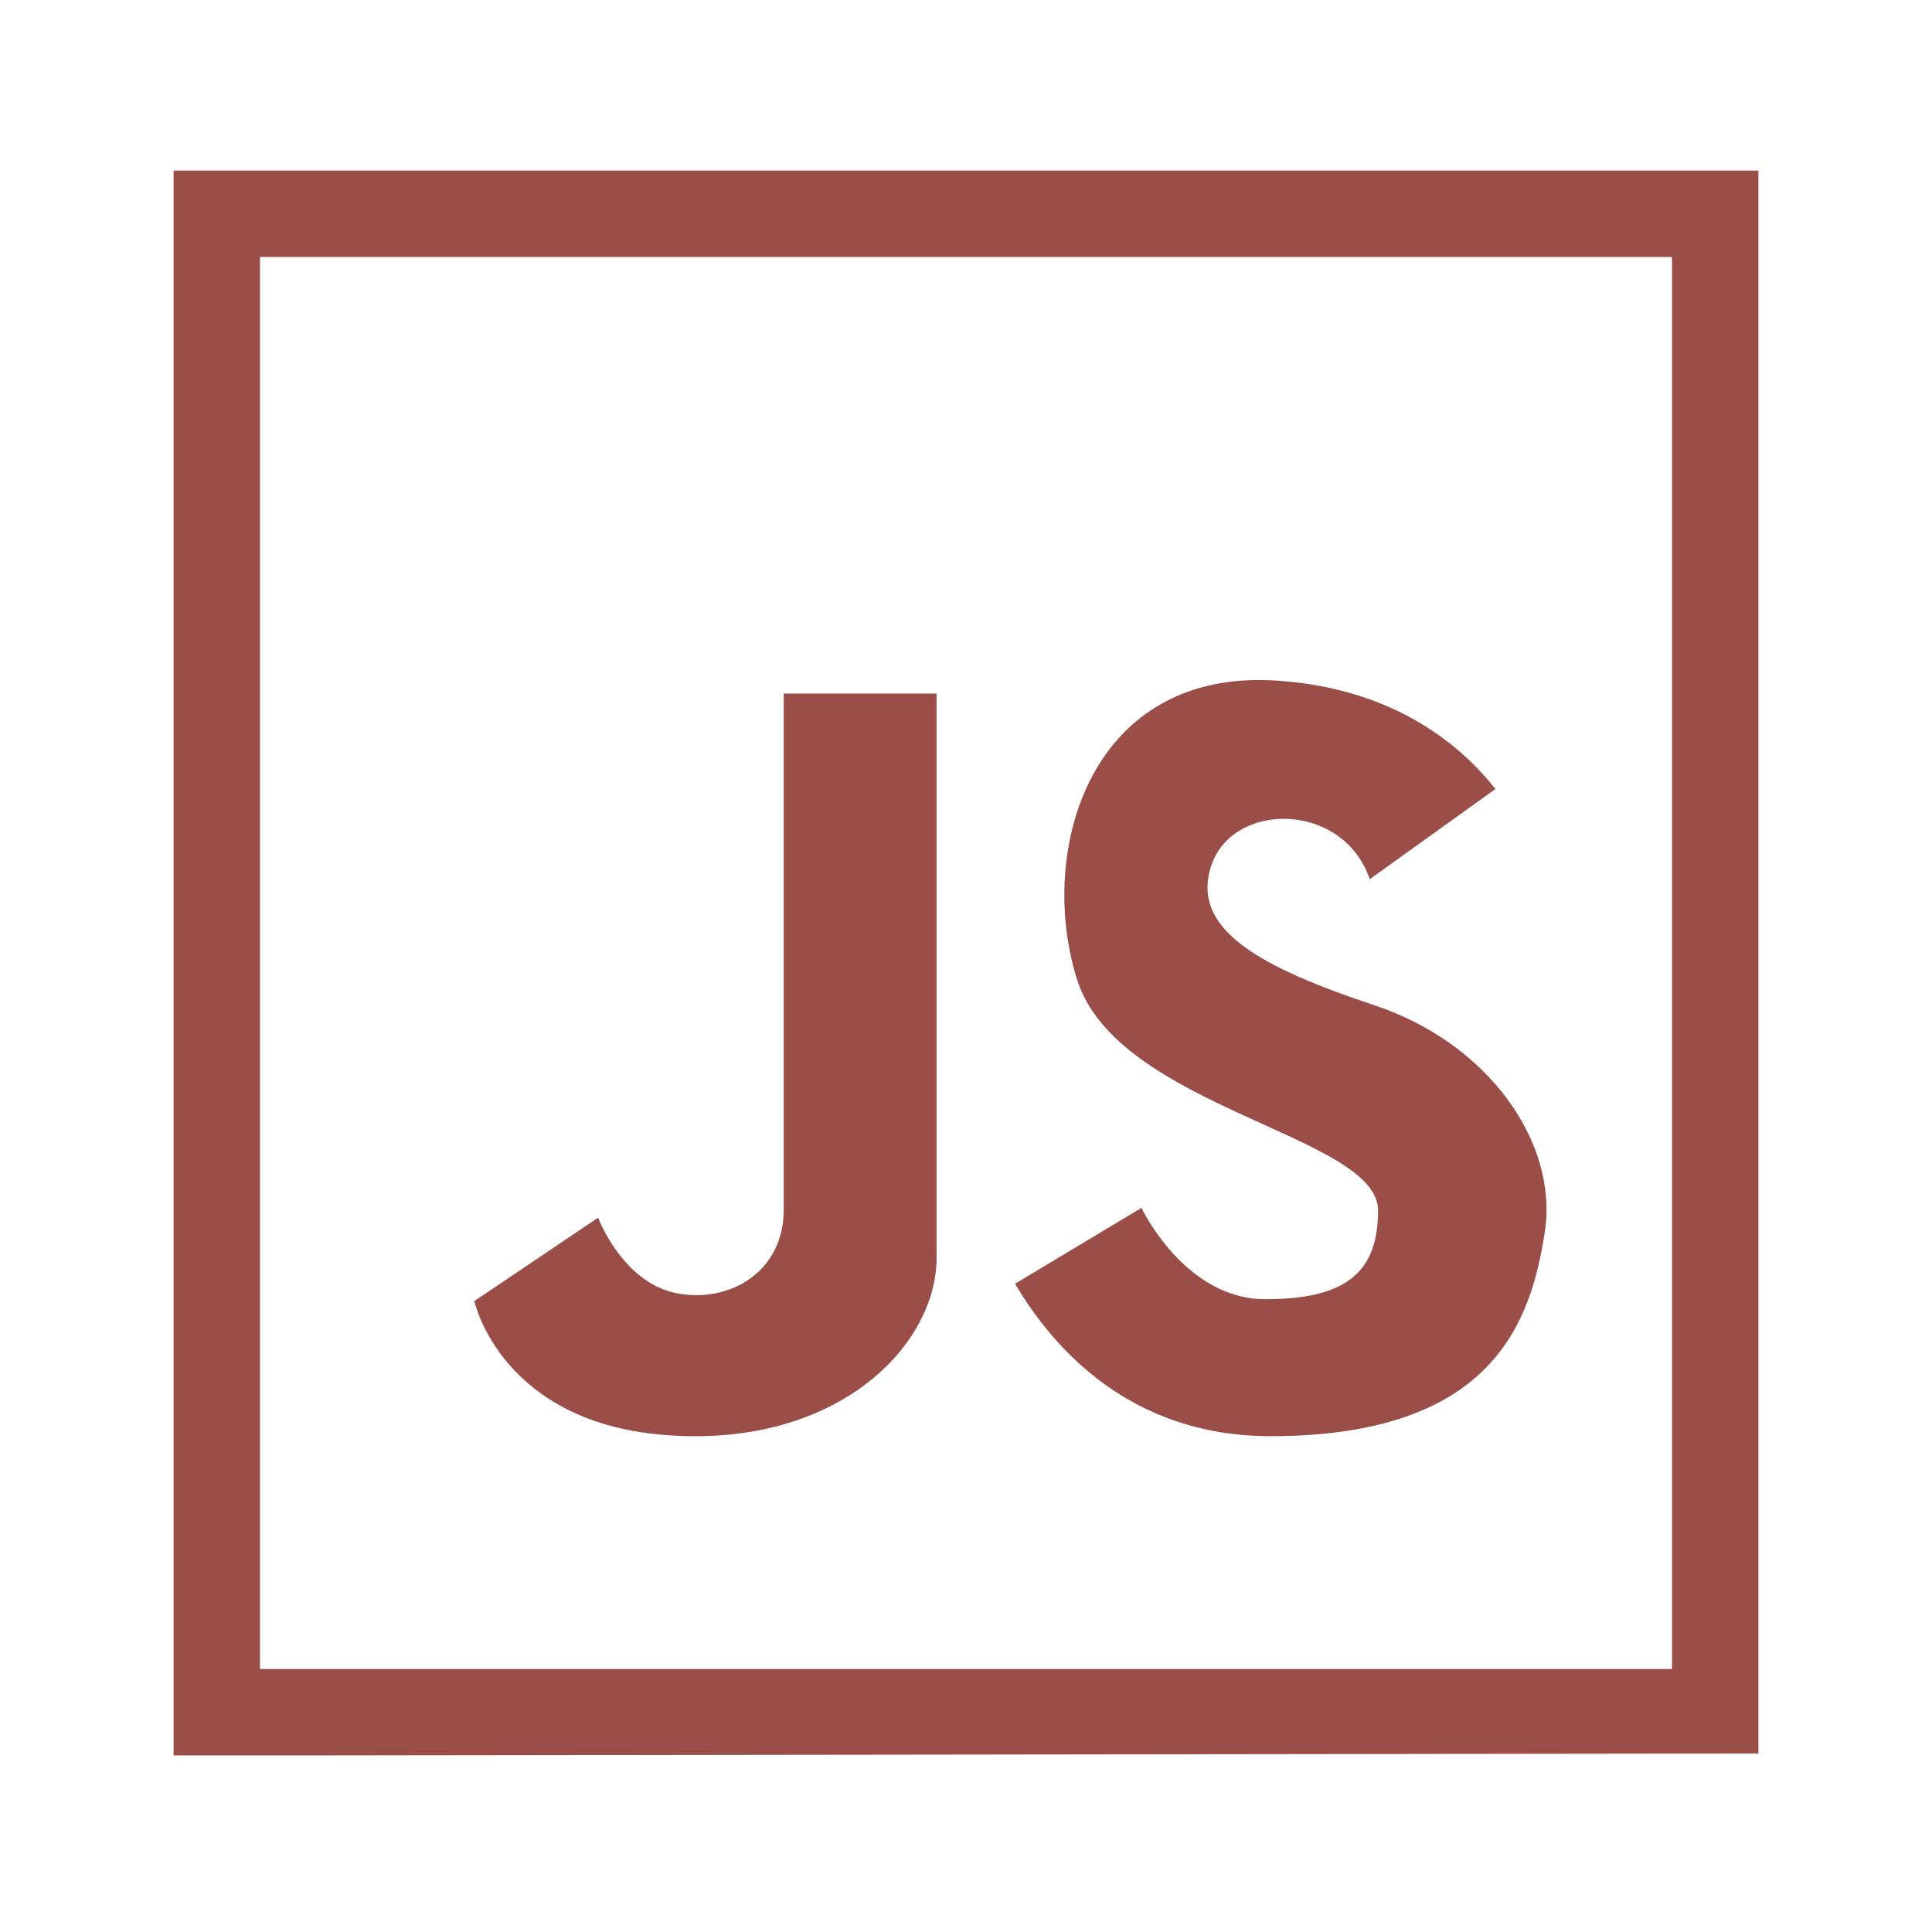
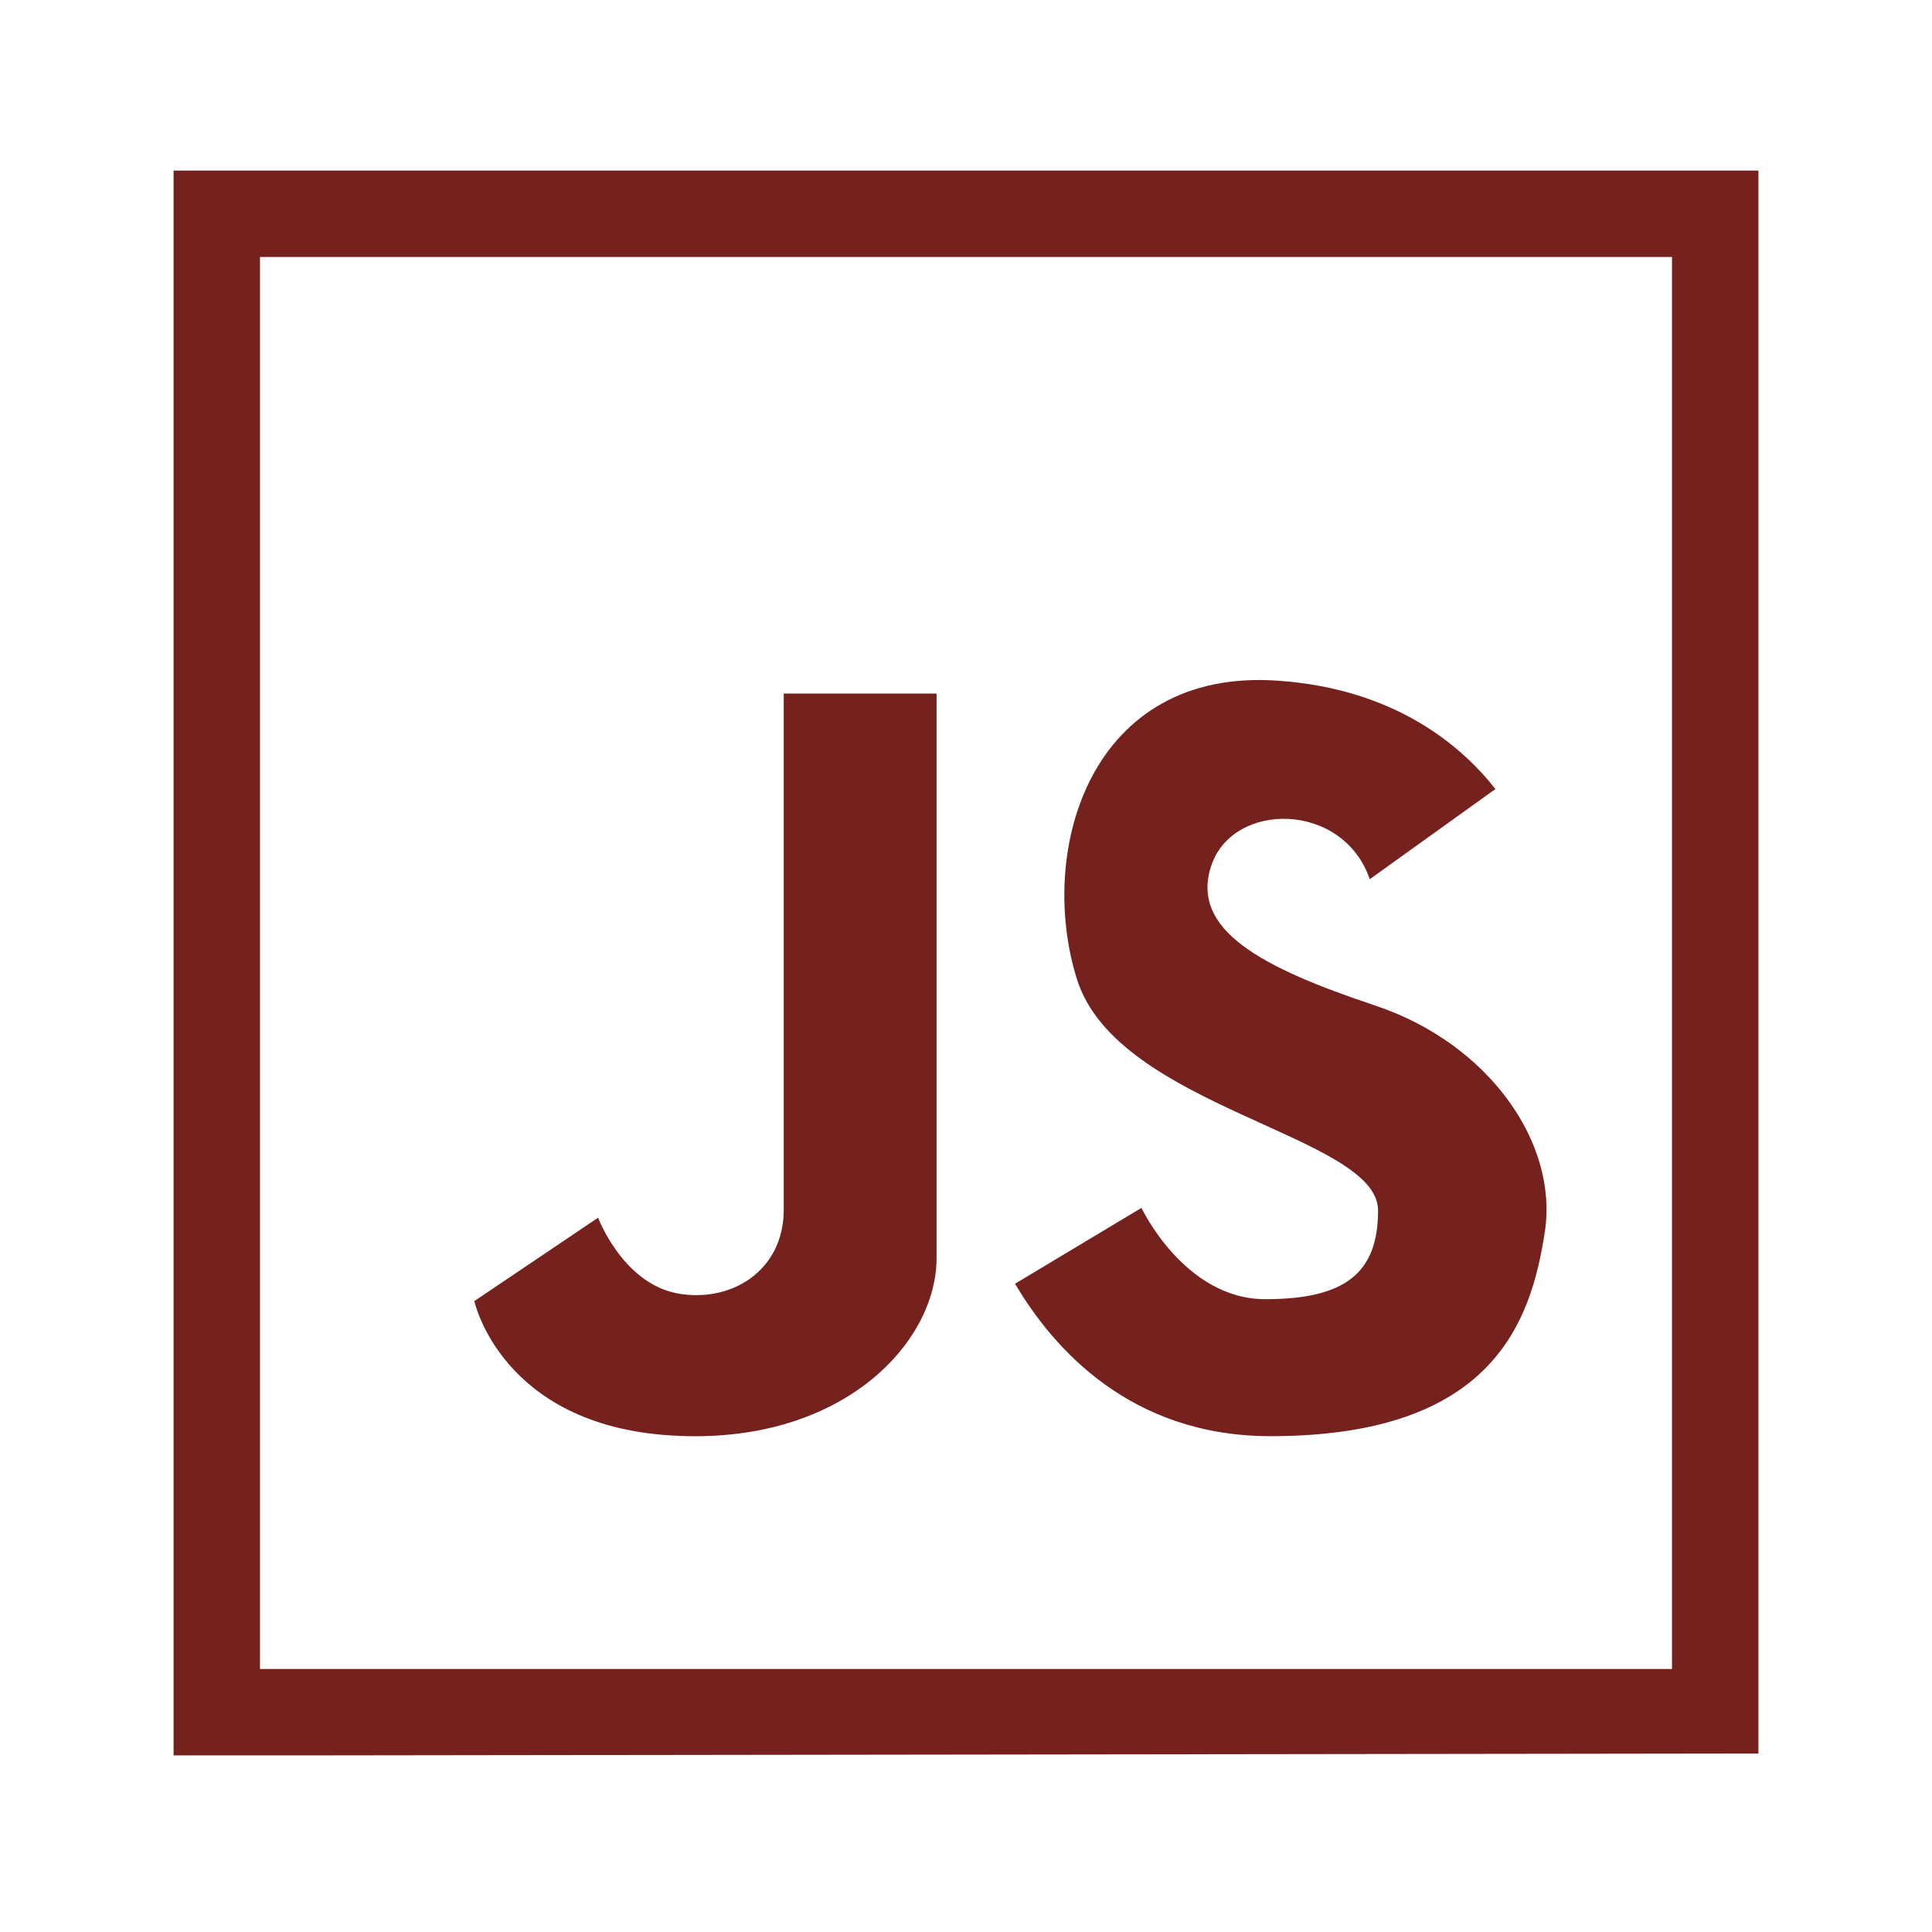
<svg xmlns="http://www.w3.org/2000/svg" version="1.1" id="Capa_1" x="0px" y="0px" viewBox="0 0 512 512" style="enable-background:new 0 0 512 512;" xml:space="preserve">
  <style type="text/css">
- 	.st0{display:none;fill:#9b4d48;}
- 	.st1{fill:#9b4d48;}
- 	.st2{display:none;fill:#9b4d48;}
+ 	.st0{display:none;fill:#75211D;}
+ 	.st1{fill:#75211D;}
+ 	.st2{display:none;fill:#75211D;}
</style>
  <path class="st0" d="M512,256c0,33.4-6.4,65.2-18,94.4c-6.2,15.6-13.9,30.5-22.9,44.5c-11.2,17.4-24.5,33.3-39.5,47.4  c-8.8,8.3-18.1,15.9-28,22.9C361.8,494.7,310.9,512,256,512s-105.8-17.3-147.5-46.7C96.1,456.5,84.6,446.7,74,436  C28.2,389.8,0,326.2,0,256S28.2,122.2,74,76c11.2-11.4,23.5-21.7,36.7-30.8C152,16.7,202,0,256,0s104,16.7,145.3,45.2  c10.1,6.9,19.6,14.6,28.6,22.9c15.7,14.5,29.5,31,41.2,49c9,13.9,16.7,28.8,22.9,44.4C505.6,190.8,512,222.6,512,256z" />
  <g>
    <path class="st1" d="M363,233c-7.1-20.7-36.3-20.7-42-3.6s13.5,27.1,43.5,37.1c29.9,10,48.5,36.3,44.9,59.9s-13.5,54.2-72.7,54.2   c-37,0-57.5-23.1-67.7-40.4l33.5-20.1c0,0,11.4,24.2,32.8,24.2s29.9-7.1,29.9-23.5c0-20-69.1-27.1-79.8-61.3s3.6-82.7,53.4-79.1   c31.2,2.2,48.7,17.5,57.5,28.7L363,233z" />
    <path class="st1" d="M207.7,183.8c0,0,0,120.4,0,136.8s-14.3,24.9-28.5,22.1c-14.3-2.9-20.7-20-20.7-20l-32.8,22.1   c0,0,7.1,32.8,52,35.6c44.9,2.9,70.5-24.2,70.5-47s0-149.6,0-149.6L207.7,183.8L207.7,183.8z" />
    <path class="st1" d="M46,45.2v420c18.9,0,18.9,0,34.5,0l385.5-0.5c-14,0-22.9-36.5-22.9-22.4H68.9V68.1h374.2v374.2   c0,10,4.3,22.4,22.9,22.4V45.2H46z" />
  </g>
  <ellipse class="st2" cx="87.9" cy="339.1" rx="40.6" ry="40.6" />
</svg>
